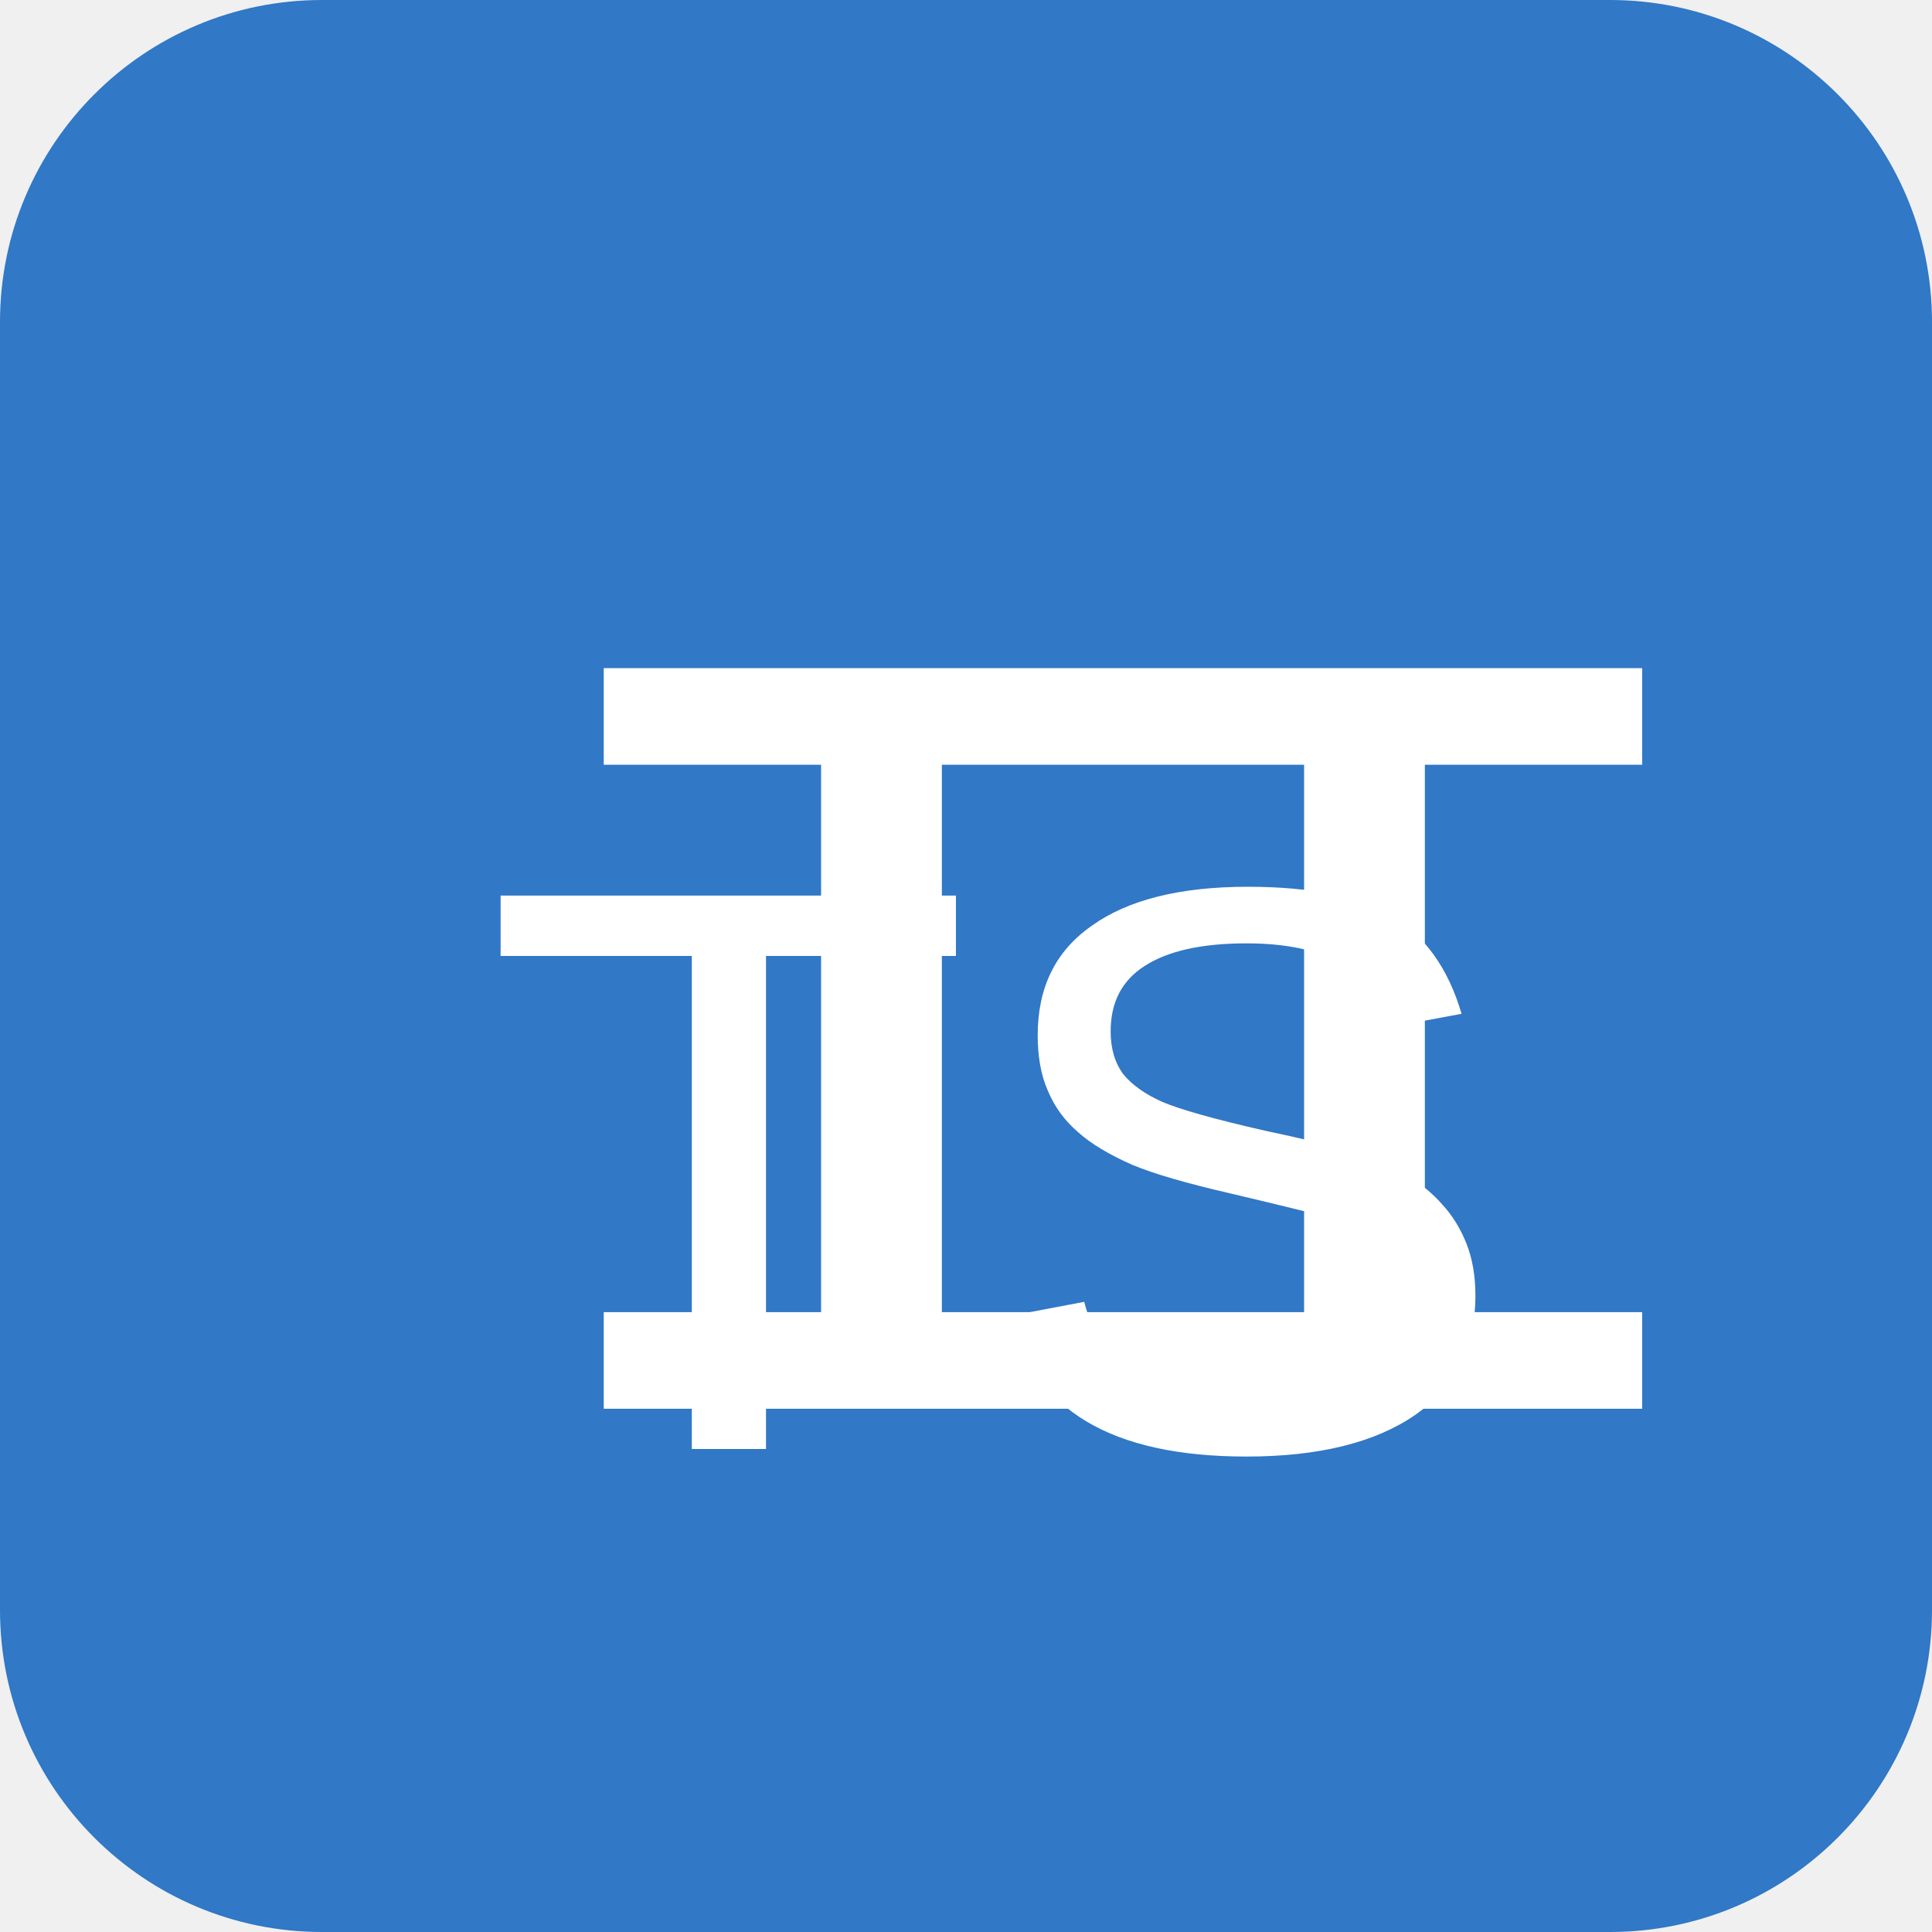
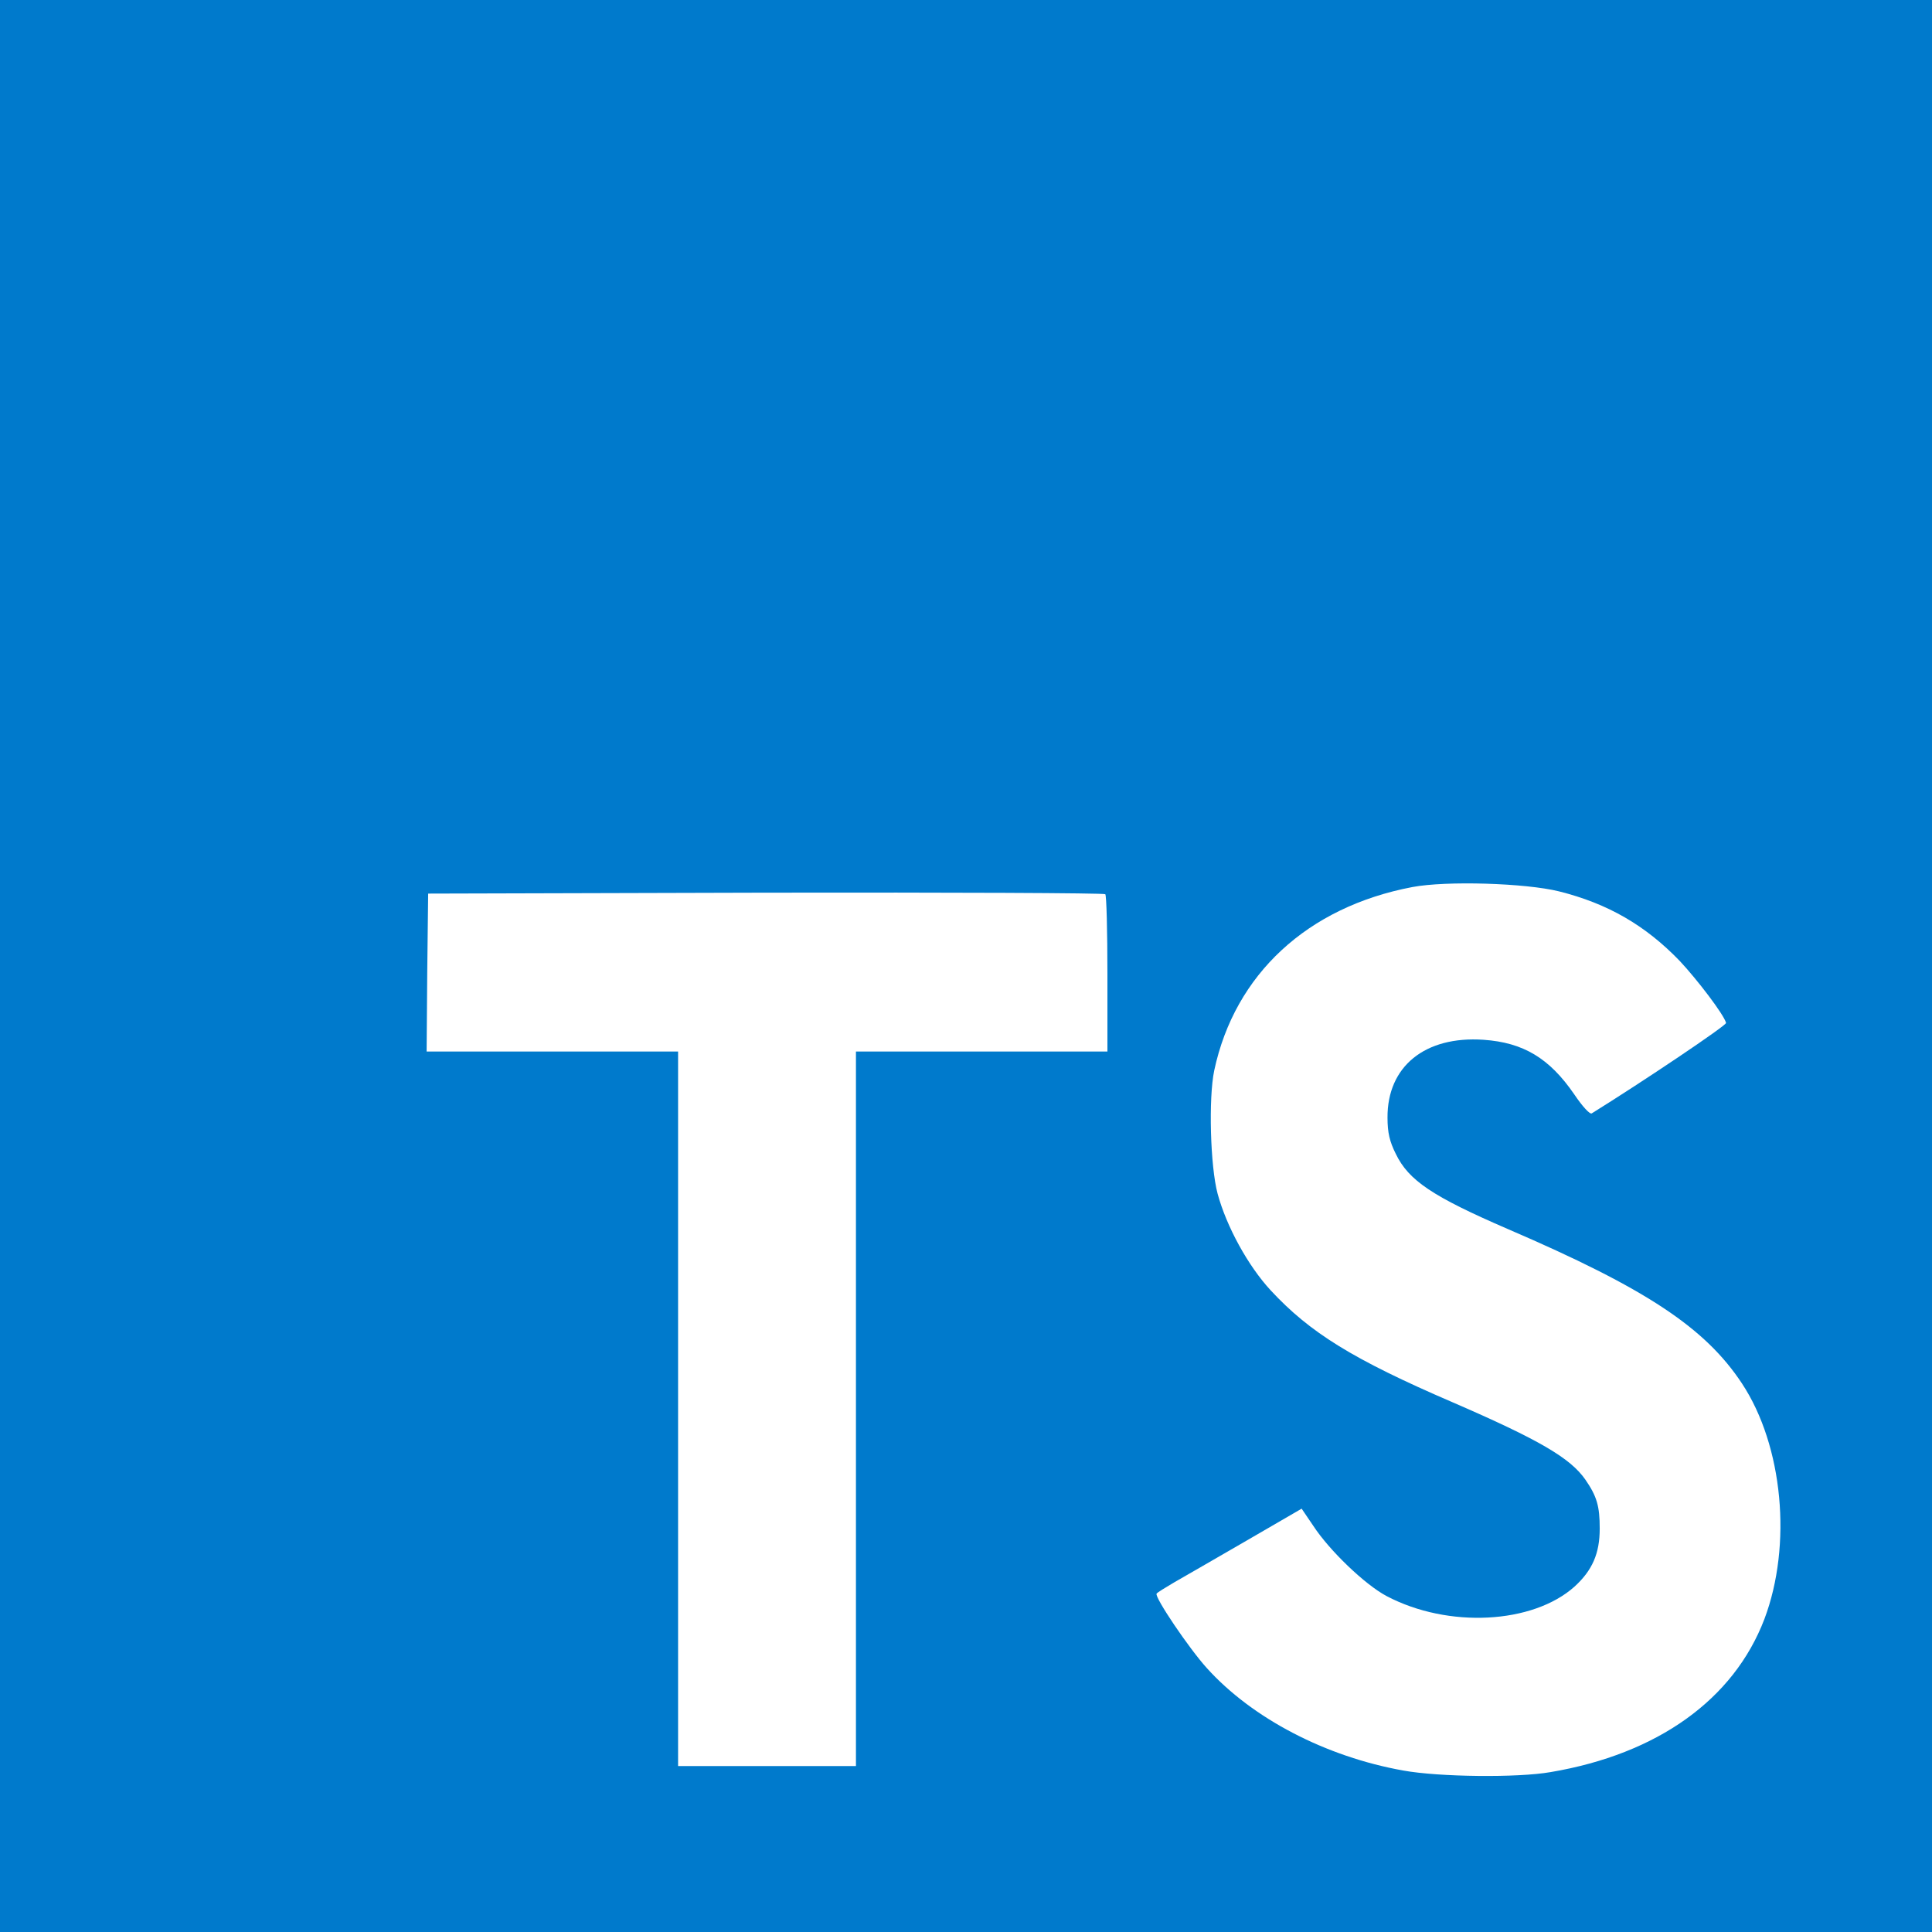
- <svg xmlns="http://www.w3.org/2000/svg" viewBox="0 0 24 24">
-   <rect width="24" height="24" rx="4" fill="#3178C6" />
-   <path d="M13.5 17.5v-1.2h2.7v-6.8h-2.7v-1.2h6.9v1.2h-2.7v6.8h2.7v1.2h-6.9zM7.5 17.5v-1.2h2.7v-6.8H7.5v-1.2h6.9v1.2h-2.7v6.8h2.7v1.2H7.5z" fill="#fff" />
-   <text x="6" y="18" font-size="10" font-family="Arial, Helvetica, sans-serif" fill="#fff">TS</text>
+ <svg xmlns="http://www.w3.org/2000/svg" width="800px" height="800px" viewBox="0 0 256 256" version="1.1" preserveAspectRatio="xMidYMid">
+   <g>
+     <polygon fill="#007ACC" transform="translate(128, 128) scale(1, -1) translate(-128, -128) " points="0 128 0 0 128 0 256 0 256 128 256 256 128 256 0 256">
+ 
+ </polygon>
+     <path d="M146.658,223.437 L146.739,212.953 L130.079,212.953 L113.419,212.953 L113.419,165.613 L113.419,118.274 L101.635,118.274 L89.851,118.274 L89.851,165.613 L89.851,212.953 L73.19,212.953 L56.53,212.953 L56.53,223.234 C56.53,228.923 56.652,233.677 56.814,233.799 C56.936,233.961 77.213,234.043 101.797,234.002 L146.536,233.88 L146.658,223.437 Z" fill="#FFFFFF" transform="translate(101.6346, 176.143) rotate(-180) translate(-101.6346, -176.143) ">
+ 
+ </path>
+     <path d="M206.567,234.272 C213.068,232.647 218.026,229.762 222.577,225.048 C224.934,222.529 228.428,217.937 228.713,216.84 C228.794,216.515 217.66,209.038 210.915,204.852 C210.671,204.69 209.696,205.746 208.598,207.372 C205.307,212.167 201.853,214.239 196.57,214.605 C188.809,215.133 183.811,211.07 183.852,204.284 C183.852,202.292 184.136,201.114 184.949,199.489 C186.656,195.953 189.825,193.84 199.781,189.533 C218.107,181.65 225.949,176.449 230.826,169.053 C236.271,160.804 237.49,147.638 233.792,137.845 C229.729,127.199 219.651,119.966 205.469,117.569 C201.081,116.797 190.678,116.918 185.965,117.772 C175.684,119.6 165.932,124.68 159.918,131.344 C157.561,133.945 152.969,140.731 153.254,141.218 C153.376,141.381 154.432,142.031 155.61,142.722 C156.748,143.372 161.056,145.851 165.119,148.207 L172.474,152.474 L174.018,150.198 C176.172,146.907 180.885,142.397 183.73,140.893 C191.897,136.586 203.113,137.195 208.639,142.153 C210.996,144.306 211.971,146.541 211.971,149.833 C211.971,152.799 211.605,154.099 210.061,156.334 C208.07,159.179 204.007,161.576 192.466,166.574 C179.26,172.263 173.571,175.798 168.37,181.406 C165.363,184.657 162.518,189.858 161.34,194.206 C160.365,197.823 160.121,206.884 160.893,210.541 C163.616,223.301 173.246,232.2 187.143,234.841 C191.654,235.694 202.137,235.369 206.567,234.272 Z" fill="#FFFFFF" transform="translate(194.5785, 176.1902) scale(1, -1) translate(-194.5785, -176.1902) ">
+ 
+ </path>
+   </g>
</svg>
